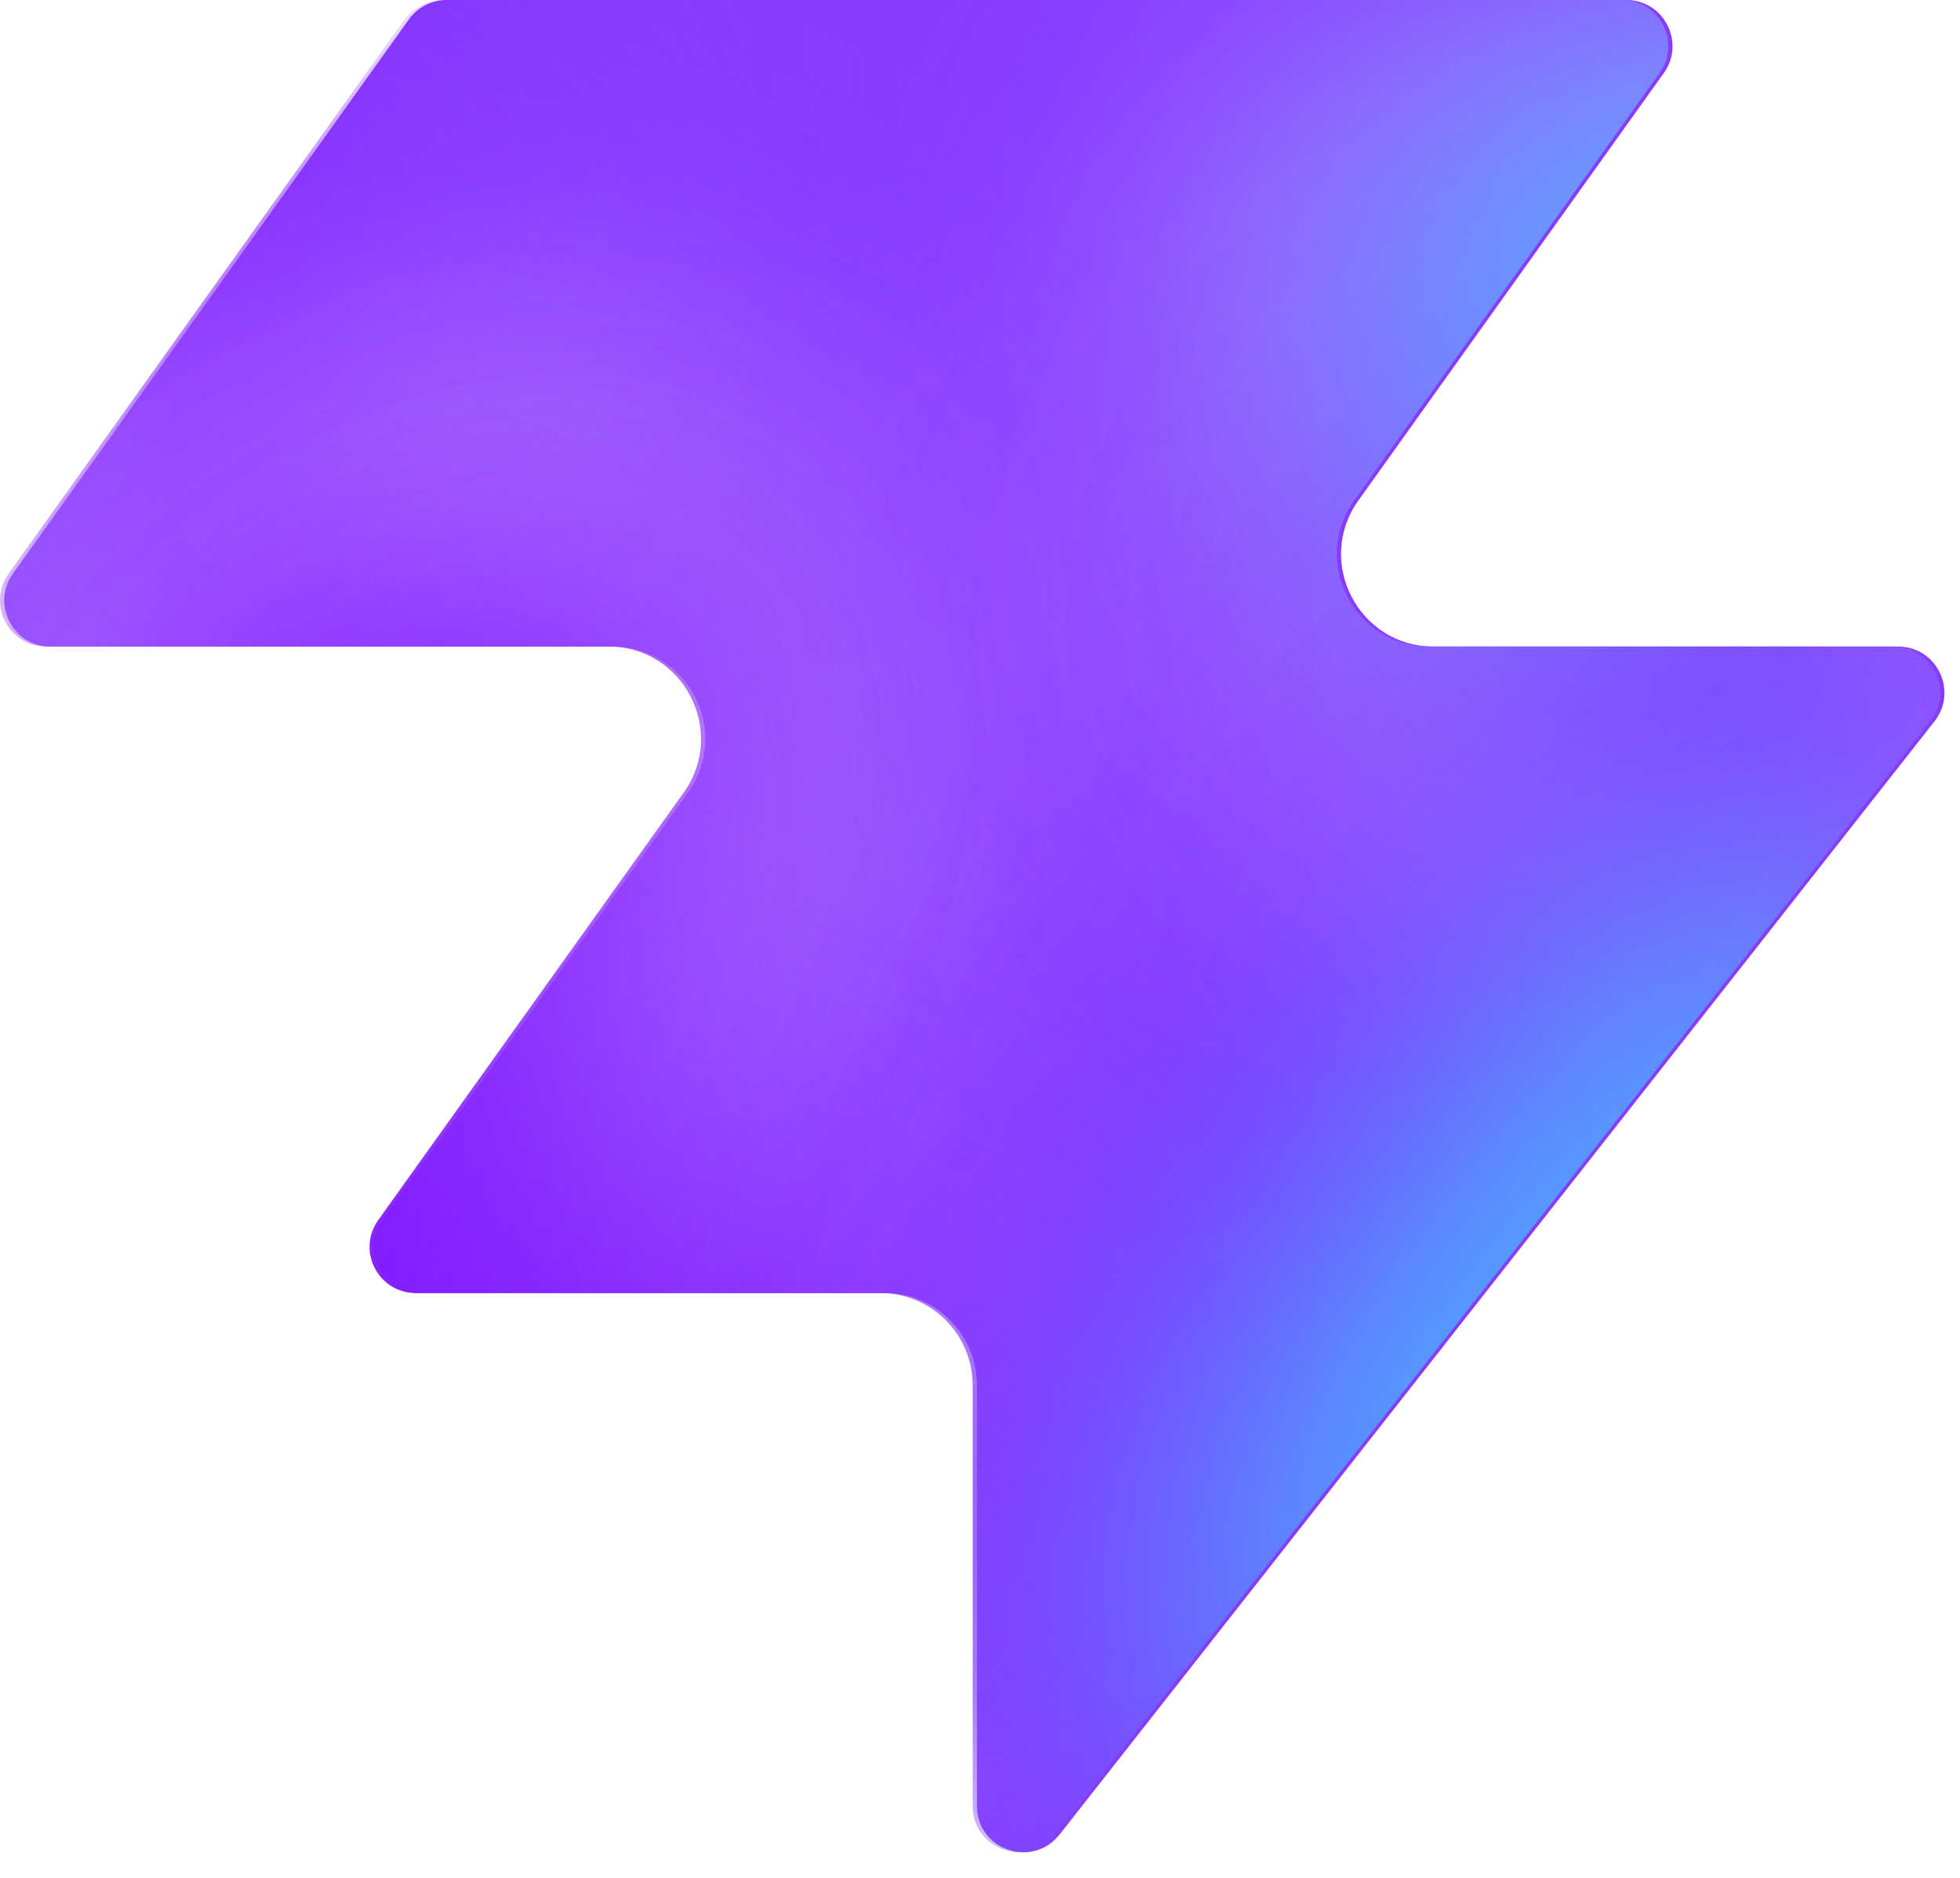
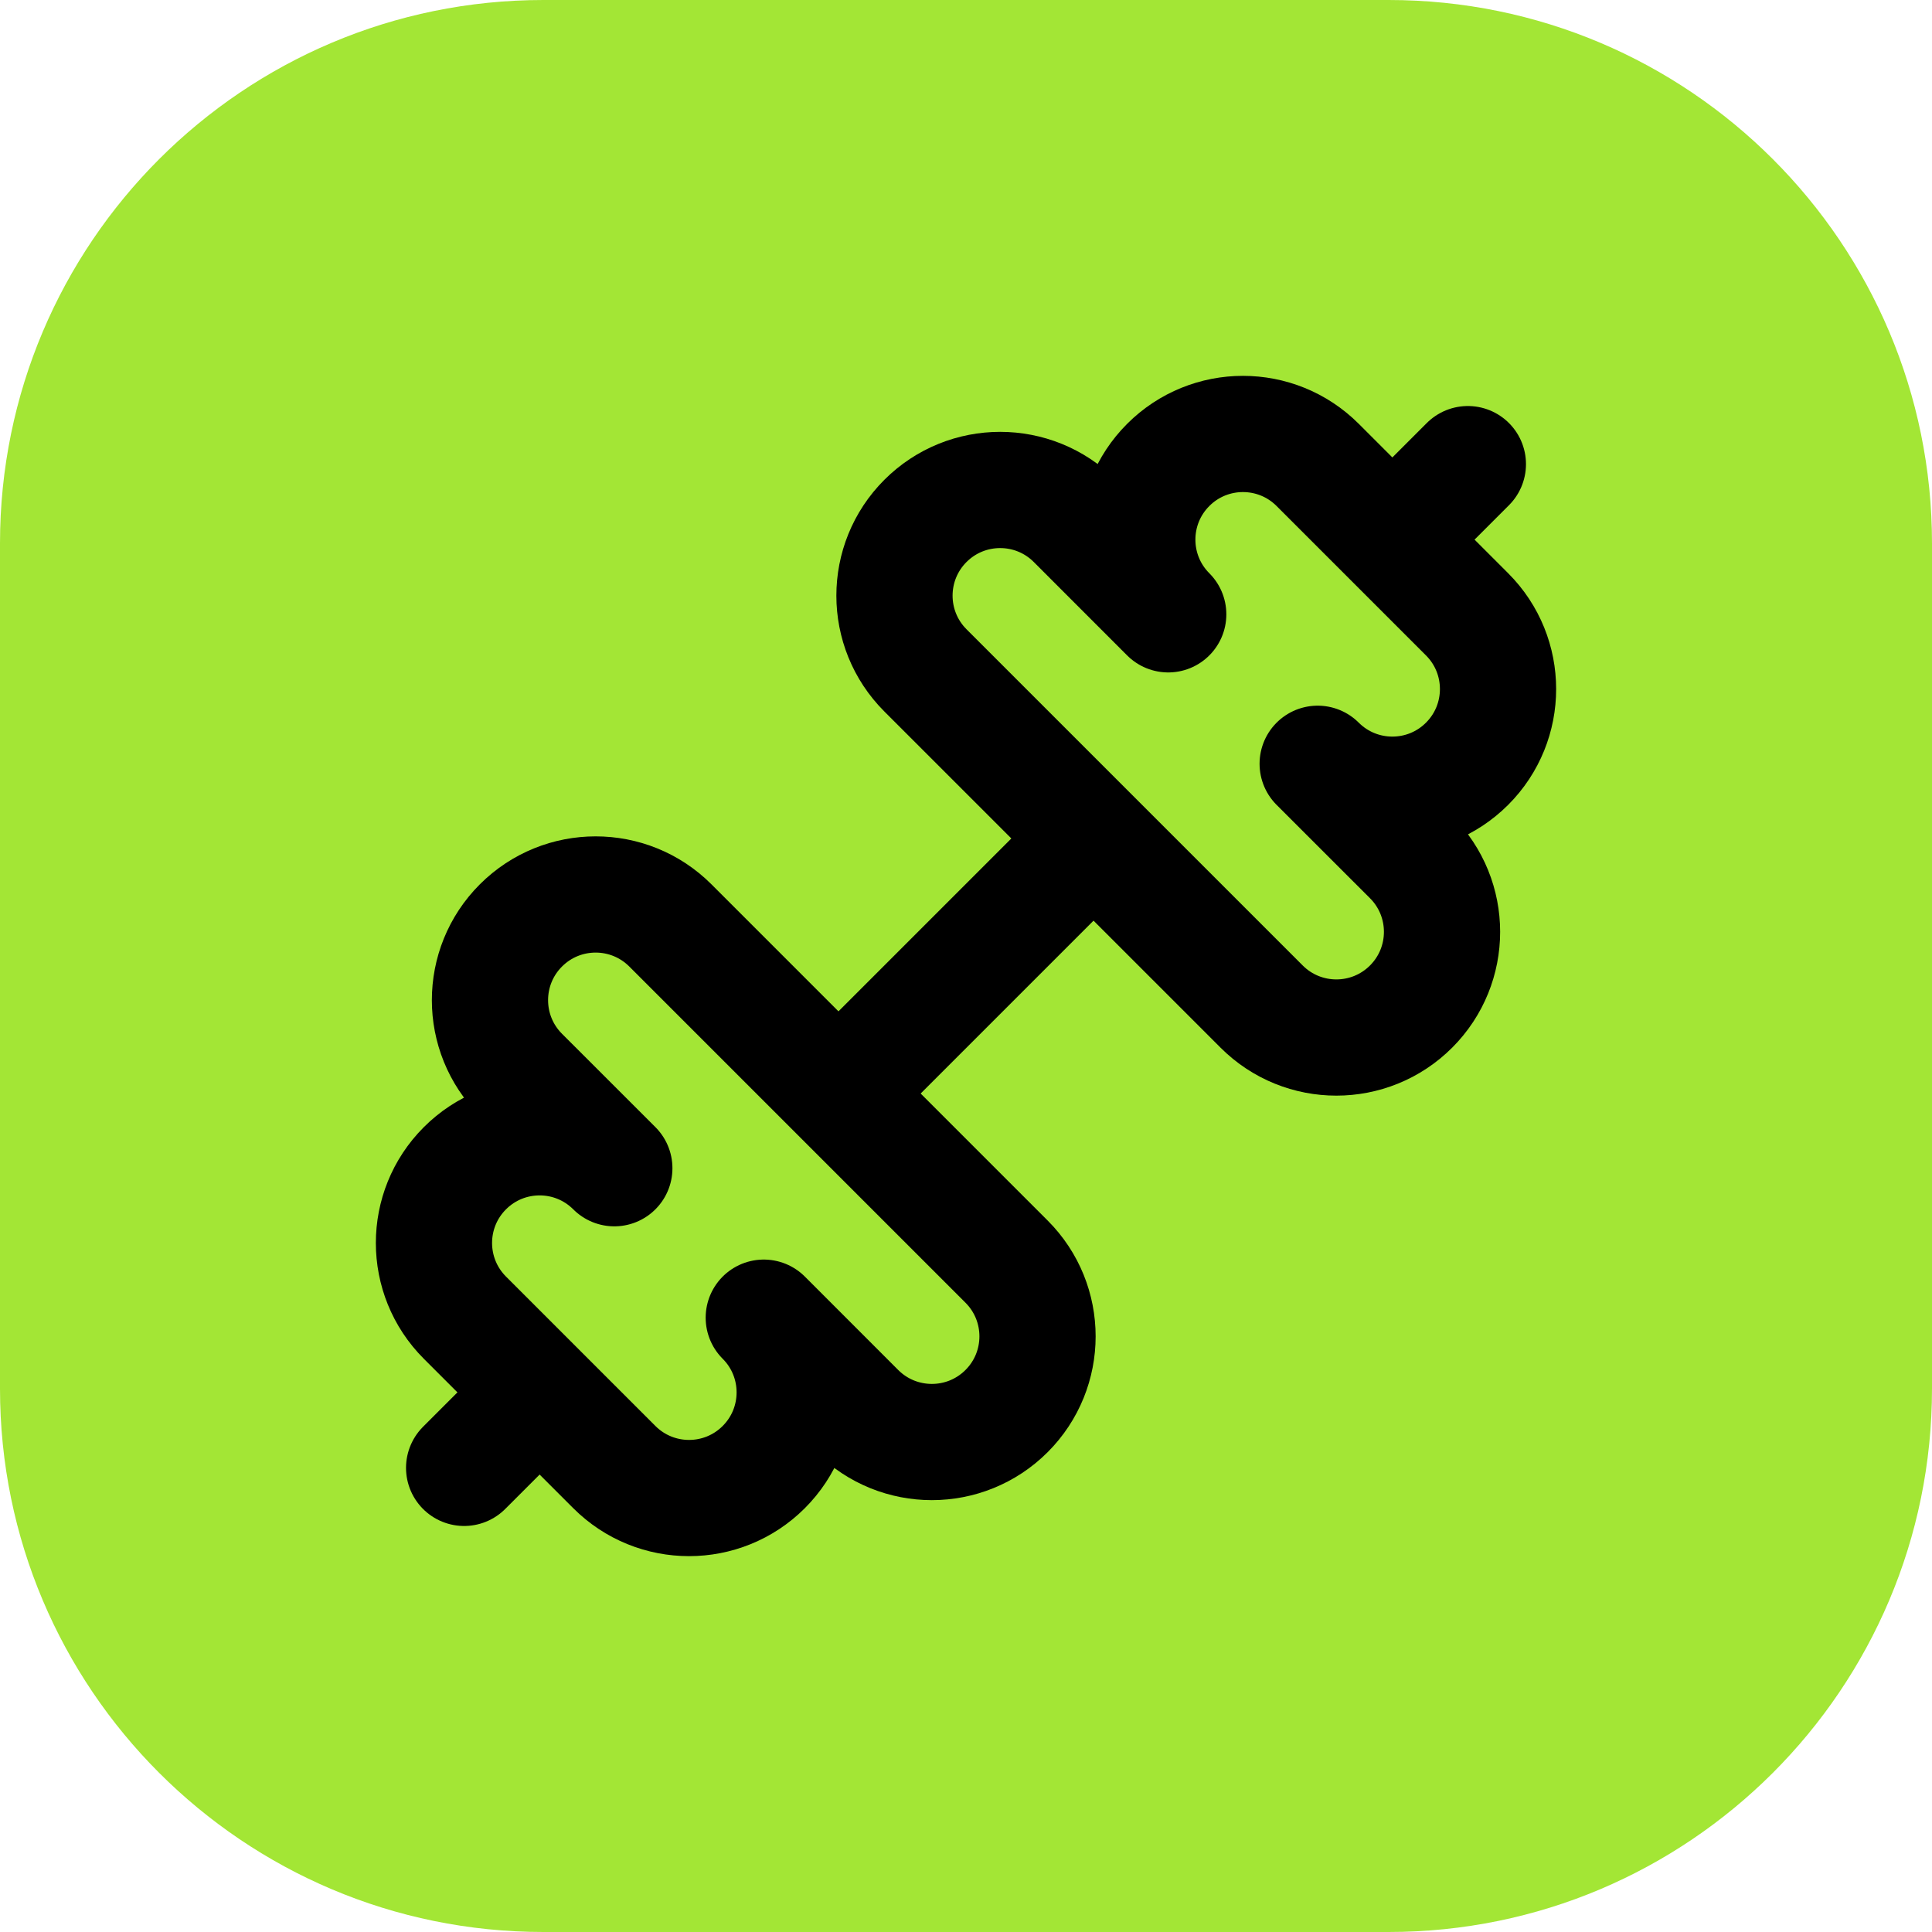
- <svg xmlns="http://www.w3.org/2000/svg" width="48" height="46" fill="none" viewBox="0 0 48 46">
-   <path fill="#863bff" d="M25.946 44.938c-.664.845-2.021.375-2.021-.698V33.937a2.26 2.26 0 0 0-2.262-2.262H10.287c-.92 0-1.456-1.04-.92-1.788l7.48-10.471c1.07-1.497 0-3.578-1.842-3.578H1.237c-.92 0-1.456-1.04-.92-1.788L10.013.474c.214-.297.556-.474.92-.474h28.894c.92 0 1.456 1.04.92 1.788l-7.48 10.471c-1.07 1.498 0 3.579 1.842 3.579h11.377c.943 0 1.473 1.088.89 1.83L25.947 44.94z" style="fill:#863bff;fill:color(display-p3 .525 .23 1);fill-opacity:1" />
-   <mask id="a" width="48" height="46" x="0" y="0" maskUnits="userSpaceOnUse" style="mask-type:alpha">
-     <path fill="#000" d="M25.842 44.938c-.664.844-2.021.375-2.021-.698V33.937a2.26 2.26 0 0 0-2.262-2.262H10.183c-.92 0-1.456-1.04-.92-1.788l7.48-10.471c1.07-1.498 0-3.579-1.842-3.579H1.133c-.92 0-1.456-1.04-.92-1.787L9.91.473c.214-.297.556-.474.92-.474h28.894c.92 0 1.456 1.04.92 1.788l-7.48 10.471c-1.07 1.498 0 3.578 1.842 3.578h11.377c.943 0 1.473 1.088.89 1.832L25.843 44.94z" style="fill:#000;fill-opacity:1" />
-   </mask>
-   <g mask="url(#a)">
-     <g filter="url(#b)">
-       <ellipse cx="5.508" cy="14.704" fill="#ede6ff" rx="5.508" ry="14.704" style="fill:#ede6ff;fill:color(display-p3 .927 .903 1);fill-opacity:1" transform="matrix(.00324 1 1 -.00324 -4.47 31.516)" />
-     </g>
-     <g filter="url(#c)">
-       <ellipse cx="10.399" cy="29.851" fill="#ede6ff" rx="10.399" ry="29.851" style="fill:#ede6ff;fill:color(display-p3 .927 .903 1);fill-opacity:1" transform="matrix(.00324 1 1 -.00324 -39.328 7.883)" />
-     </g>
-     <g filter="url(#d)">
-       <ellipse cx="5.508" cy="30.487" fill="#7e14ff" rx="5.508" ry="30.487" style="fill:#7e14ff;fill:color(display-p3 .492 .077 1);fill-opacity:1" transform="rotate(89.814 -25.913 -14.639)scale(1 -1)" />
-     </g>
-     <g filter="url(#e)">
-       <ellipse cx="5.508" cy="30.599" fill="#7e14ff" rx="5.508" ry="30.599" style="fill:#7e14ff;fill:color(display-p3 .492 .077 1);fill-opacity:1" transform="rotate(89.814 -32.644 -3.334)scale(1 -1)" />
-     </g>
-     <g filter="url(#f)">
-       <ellipse cx="5.508" cy="30.599" fill="#7e14ff" rx="5.508" ry="30.599" style="fill:#7e14ff;fill:color(display-p3 .492 .077 1);fill-opacity:1" transform="matrix(.00324 1 1 -.00324 -34.34 30.47)" />
-     </g>
-     <g filter="url(#g)">
-       <ellipse cx="14.072" cy="22.078" fill="#ede6ff" rx="14.072" ry="22.078" style="fill:#ede6ff;fill:color(display-p3 .927 .903 1);fill-opacity:1" transform="rotate(93.35 24.506 48.493)scale(-1 1)" />
-     </g>
-     <g filter="url(#h)">
-       <ellipse cx="3.47" cy="21.501" fill="#7e14ff" rx="3.47" ry="21.501" style="fill:#7e14ff;fill:color(display-p3 .492 .077 1);fill-opacity:1" transform="rotate(89.009 28.708 47.59)scale(-1 1)" />
-     </g>
-     <g filter="url(#i)">
-       <ellipse cx="3.47" cy="21.501" fill="#7e14ff" rx="3.47" ry="21.501" style="fill:#7e14ff;fill:color(display-p3 .492 .077 1);fill-opacity:1" transform="rotate(89.009 28.708 47.59)scale(-1 1)" />
-     </g>
-     <g filter="url(#j)">
-       <ellipse cx=".387" cy="8.972" fill="#7e14ff" rx="4.407" ry="29.108" style="fill:#7e14ff;fill:color(display-p3 .492 .077 1);fill-opacity:1" transform="rotate(39.51 .387 8.972)" />
-     </g>
-     <g filter="url(#k)">
-       <ellipse cx="47.523" cy="-6.092" fill="#7e14ff" rx="4.407" ry="29.108" style="fill:#7e14ff;fill:color(display-p3 .492 .077 1);fill-opacity:1" transform="rotate(37.892 47.523 -6.092)" />
-     </g>
-     <g filter="url(#l)">
-       <ellipse cx="41.412" cy="6.333" fill="#47bfff" rx="5.971" ry="9.665" style="fill:#47bfff;fill:color(display-p3 .28 .748 1);fill-opacity:1" transform="rotate(37.892 41.412 6.333)" />
-     </g>
-     <g filter="url(#m)">
-       <ellipse cx="-1.879" cy="38.332" fill="#7e14ff" rx="4.407" ry="29.108" style="fill:#7e14ff;fill:color(display-p3 .492 .077 1);fill-opacity:1" transform="rotate(37.892 -1.88 38.332)" />
-     </g>
-     <g filter="url(#n)">
-       <ellipse cx="-1.879" cy="38.332" fill="#7e14ff" rx="4.407" ry="29.108" style="fill:#7e14ff;fill:color(display-p3 .492 .077 1);fill-opacity:1" transform="rotate(37.892 -1.88 38.332)" />
-     </g>
-     <g filter="url(#o)">
-       <ellipse cx="35.651" cy="29.907" fill="#7e14ff" rx="4.407" ry="29.108" style="fill:#7e14ff;fill:color(display-p3 .492 .077 1);fill-opacity:1" transform="rotate(37.892 35.651 29.907)" />
-     </g>
-     <g filter="url(#p)">
-       <ellipse cx="38.418" cy="32.4" fill="#47bfff" rx="5.971" ry="15.297" style="fill:#47bfff;fill:color(display-p3 .28 .748 1);fill-opacity:1" transform="rotate(37.892 38.418 32.4)" />
-     </g>
+ <svg xmlns="http://www.w3.org/2000/svg" viewBox="0 0 32 32" width="32" height="32">
+   <rect width="32" height="32" rx="9" fill="#A3E635" />
+   <g transform="translate(5.5, 5.5) scale(0.875)" fill="none" stroke="#000000" stroke-width="2.2" stroke-linecap="round" stroke-linejoin="round">
+     <path d="m2.5 21.5 1.4-1.4" />
+     <path d="m20.1 3.9 1.4-1.4" />
+     <path d="m9.6 14.4 4.8-4.8" />
+     <path d="M17.596 12.768a2 2 0 1 0 2.829-2.829l-1.768-1.767a2 2 0 0 0 2.828-2.829l-2.828-2.828a2 2 0 0 0-2.829 2.828l-1.767-1.768a2 2 0 1 0-2.829 2.829z" />
+     <path d="M5.343 21.485a2 2 0 1 0 2.829-2.828l1.767 1.768a2 2 0 1 0 2.829-2.829l-6.364-6.364a2 2 0 1 0-2.829 2.829l1.768 1.767a2 2 0 0 0-2.828 2.829z" />
  </g>
-   <defs>
-     <filter id="b" width="60.045" height="41.654" x="-19.77" y="16.149" color-interpolation-filters="sRGB" filterUnits="userSpaceOnUse">
-       <feFlood flood-opacity="0" result="BackgroundImageFix" />
-       <feBlend in="SourceGraphic" in2="BackgroundImageFix" result="shape" />
-       <feGaussianBlur result="effect1_foregroundBlur_2002_17158" stdDeviation="7.659" />
-     </filter>
-     <filter id="c" width="90.34" height="51.437" x="-54.613" y="-7.533" color-interpolation-filters="sRGB" filterUnits="userSpaceOnUse">
-       <feFlood flood-opacity="0" result="BackgroundImageFix" />
-       <feBlend in="SourceGraphic" in2="BackgroundImageFix" result="shape" />
-       <feGaussianBlur result="effect1_foregroundBlur_2002_17158" stdDeviation="7.659" />
-     </filter>
-     <filter id="d" width="79.355" height="29.4" x="-49.64" y="2.03" color-interpolation-filters="sRGB" filterUnits="userSpaceOnUse">
-       <feFlood flood-opacity="0" result="BackgroundImageFix" />
-       <feBlend in="SourceGraphic" in2="BackgroundImageFix" result="shape" />
-       <feGaussianBlur result="effect1_foregroundBlur_2002_17158" stdDeviation="4.596" />
-     </filter>
-     <filter id="e" width="79.579" height="29.4" x="-45.045" y="20.029" color-interpolation-filters="sRGB" filterUnits="userSpaceOnUse">
-       <feFlood flood-opacity="0" result="BackgroundImageFix" />
-       <feBlend in="SourceGraphic" in2="BackgroundImageFix" result="shape" />
-       <feGaussianBlur result="effect1_foregroundBlur_2002_17158" stdDeviation="4.596" />
-     </filter>
-     <filter id="f" width="79.579" height="29.4" x="-43.513" y="21.178" color-interpolation-filters="sRGB" filterUnits="userSpaceOnUse">
-       <feFlood flood-opacity="0" result="BackgroundImageFix" />
-       <feBlend in="SourceGraphic" in2="BackgroundImageFix" result="shape" />
-       <feGaussianBlur result="effect1_foregroundBlur_2002_17158" stdDeviation="4.596" />
-     </filter>
-     <filter id="g" width="74.749" height="58.852" x="15.756" y="-17.901" color-interpolation-filters="sRGB" filterUnits="userSpaceOnUse">
-       <feFlood flood-opacity="0" result="BackgroundImageFix" />
-       <feBlend in="SourceGraphic" in2="BackgroundImageFix" result="shape" />
-       <feGaussianBlur result="effect1_foregroundBlur_2002_17158" stdDeviation="7.659" />
-     </filter>
-     <filter id="h" width="61.377" height="25.362" x="23.548" y="2.284" color-interpolation-filters="sRGB" filterUnits="userSpaceOnUse">
-       <feFlood flood-opacity="0" result="BackgroundImageFix" />
-       <feBlend in="SourceGraphic" in2="BackgroundImageFix" result="shape" />
-       <feGaussianBlur result="effect1_foregroundBlur_2002_17158" stdDeviation="4.596" />
-     </filter>
-     <filter id="i" width="61.377" height="25.362" x="23.548" y="2.284" color-interpolation-filters="sRGB" filterUnits="userSpaceOnUse">
-       <feFlood flood-opacity="0" result="BackgroundImageFix" />
-       <feBlend in="SourceGraphic" in2="BackgroundImageFix" result="shape" />
-       <feGaussianBlur result="effect1_foregroundBlur_2002_17158" stdDeviation="4.596" />
-     </filter>
-     <filter id="j" width="56.045" height="63.649" x="-27.636" y="-22.853" color-interpolation-filters="sRGB" filterUnits="userSpaceOnUse">
-       <feFlood flood-opacity="0" result="BackgroundImageFix" />
-       <feBlend in="SourceGraphic" in2="BackgroundImageFix" result="shape" />
-       <feGaussianBlur result="effect1_foregroundBlur_2002_17158" stdDeviation="4.596" />
-     </filter>
-     <filter id="k" width="54.814" height="64.646" x="20.116" y="-38.415" color-interpolation-filters="sRGB" filterUnits="userSpaceOnUse">
-       <feFlood flood-opacity="0" result="BackgroundImageFix" />
-       <feBlend in="SourceGraphic" in2="BackgroundImageFix" result="shape" />
-       <feGaussianBlur result="effect1_foregroundBlur_2002_17158" stdDeviation="4.596" />
-     </filter>
-     <filter id="l" width="33.541" height="35.313" x="24.641" y="-11.323" color-interpolation-filters="sRGB" filterUnits="userSpaceOnUse">
-       <feFlood flood-opacity="0" result="BackgroundImageFix" />
-       <feBlend in="SourceGraphic" in2="BackgroundImageFix" result="shape" />
-       <feGaussianBlur result="effect1_foregroundBlur_2002_17158" stdDeviation="4.596" />
-     </filter>
-     <filter id="m" width="54.814" height="64.646" x="-29.286" y="6.009" color-interpolation-filters="sRGB" filterUnits="userSpaceOnUse">
-       <feFlood flood-opacity="0" result="BackgroundImageFix" />
-       <feBlend in="SourceGraphic" in2="BackgroundImageFix" result="shape" />
-       <feGaussianBlur result="effect1_foregroundBlur_2002_17158" stdDeviation="4.596" />
-     </filter>
-     <filter id="n" width="54.814" height="64.646" x="-29.286" y="6.009" color-interpolation-filters="sRGB" filterUnits="userSpaceOnUse">
-       <feFlood flood-opacity="0" result="BackgroundImageFix" />
-       <feBlend in="SourceGraphic" in2="BackgroundImageFix" result="shape" />
-       <feGaussianBlur result="effect1_foregroundBlur_2002_17158" stdDeviation="4.596" />
-     </filter>
-     <filter id="o" width="54.814" height="64.646" x="8.244" y="-2.416" color-interpolation-filters="sRGB" filterUnits="userSpaceOnUse">
-       <feFlood flood-opacity="0" result="BackgroundImageFix" />
-       <feBlend in="SourceGraphic" in2="BackgroundImageFix" result="shape" />
-       <feGaussianBlur result="effect1_foregroundBlur_2002_17158" stdDeviation="4.596" />
-     </filter>
-     <filter id="p" width="39.409" height="43.623" x="18.713" y="10.588" color-interpolation-filters="sRGB" filterUnits="userSpaceOnUse">
-       <feFlood flood-opacity="0" result="BackgroundImageFix" />
-       <feBlend in="SourceGraphic" in2="BackgroundImageFix" result="shape" />
-       <feGaussianBlur result="effect1_foregroundBlur_2002_17158" stdDeviation="4.596" />
-     </filter>
-   </defs>
</svg>
